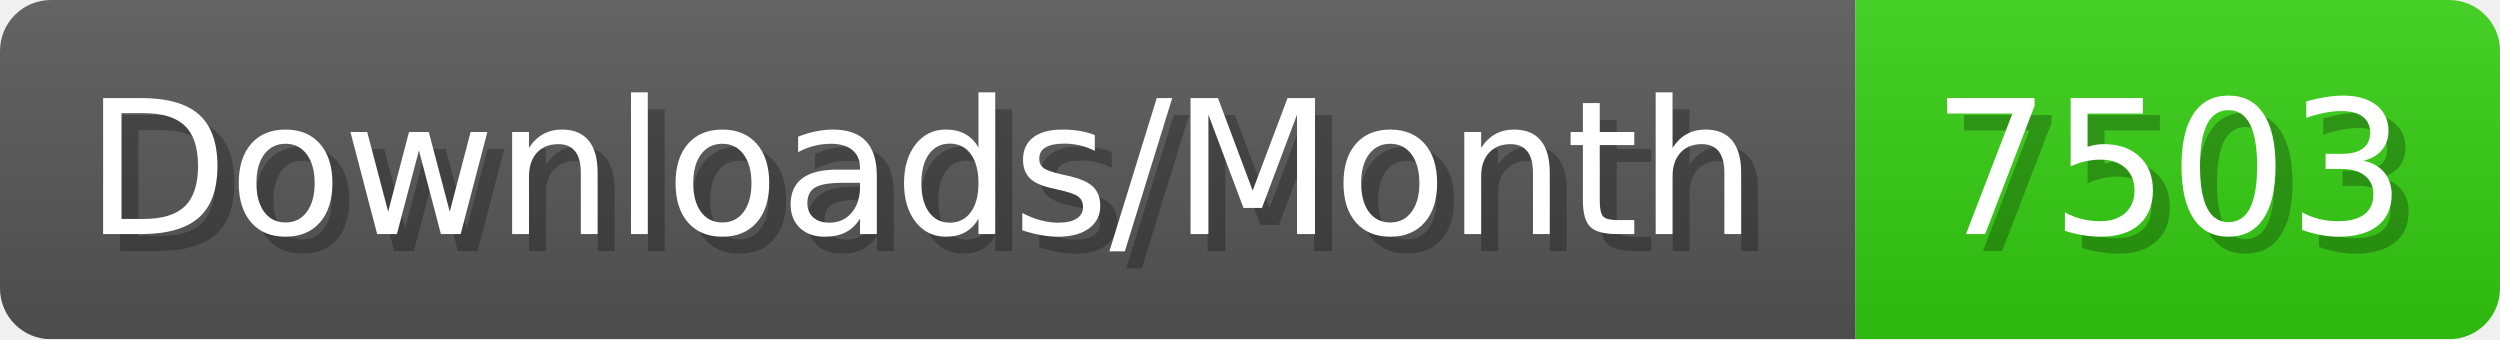
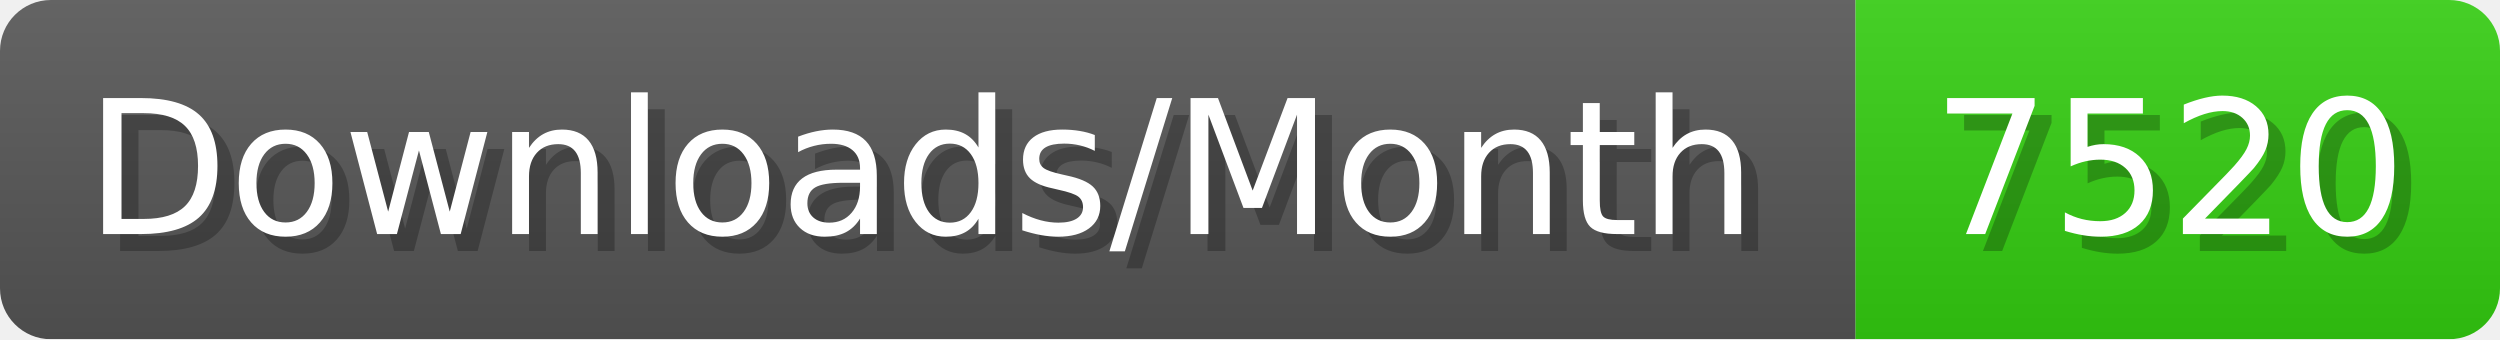
- <svg xmlns="http://www.w3.org/2000/svg" width="147.4" height="20" viewBox="0 0 1474 200" role="img" aria-label="Downloads/Month: 7503">
+ <svg xmlns="http://www.w3.org/2000/svg" width="147.4" height="20" viewBox="0 0 1474 200" role="img" aria-label="Downloads/Month: 7520">
  <linearGradient id="YlXUI" x2="0" y2="100%">
    <stop offset="0" stop-opacity=".1" stop-color="#EEE" />
    <stop offset="1" stop-opacity=".1" />
  </linearGradient>
  <mask id="JHhop">
    <rect width="1474" height="200" rx="30" fill="#FFF" />
  </mask>
  <g mask="url(#JHhop)">
    <rect width="1094" height="200" fill="#555" />
    <rect width="380" height="200" fill="#3C1" x="1094" />
    <rect width="1474" height="200" fill="url(#YlXUI)" />
  </g>
  <g aria-hidden="true" fill="#fff" text-anchor="start" font-family="Verdana,DejaVu Sans,sans-serif" font-size="110">
    <text x="60" y="148" textLength="994" fill="#000" opacity="0.25">Downloads/Month</text>
    <text x="50" y="138" textLength="994">Downloads/Month</text>
-     <text x="1149" y="148" textLength="280" fill="#000" opacity="0.25">7503</text>
-     <text x="1139" y="138" textLength="280">7503</text>
+     <text x="1149" y="148" textLength="280" fill="#000" opacity="0.25">7520</text>
+     <text x="1139" y="138" textLength="280">7520</text>
  </g>
</svg>
